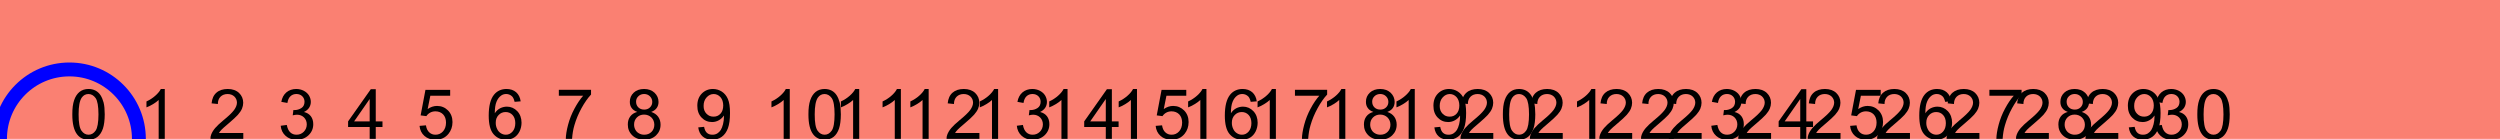
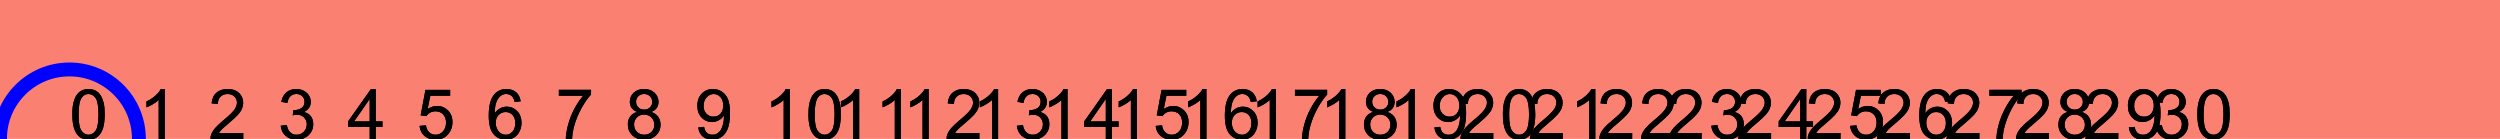
<svg xmlns="http://www.w3.org/2000/svg" xmlns:xlink="http://www.w3.org/1999/xlink" width="360pt" height="20pt" viewBox="0 0 360 20" version="1.1">
  <defs>
    <g>
      <symbol overflow="visible" id="glyph0-0">
        <path style="stroke:none;" d="M 1.25 0 L 1.25 -6.25 L 6.25 -6.25 L 6.25 0 Z M 1.406 -0.156 L 6.094 -0.156 L 6.094 -6.094 L 1.406 -6.094 Z M 1.406 -0.156 " />
      </symbol>
      <symbol overflow="visible" id="glyph0-1">
        <path style="stroke:none;" d="M 0.414 -3.531 C 0.41 -4.375 0.496 -5.055 0.676 -5.574 C 0.848 -6.086 1.109 -6.484 1.453 -6.766 C 1.797 -7.043 2.227 -7.184 2.75 -7.188 C 3.129 -7.184 3.465 -7.105 3.758 -6.953 C 4.047 -6.797 4.289 -6.574 4.477 -6.285 C 4.664 -5.992 4.812 -5.637 4.922 -5.223 C 5.027 -4.801 5.078 -4.238 5.082 -3.531 C 5.078 -2.688 4.992 -2.008 4.824 -1.496 C 4.648 -0.977 4.391 -0.578 4.051 -0.301 C 3.703 -0.02 3.27 0.117 2.75 0.121 C 2.055 0.117 1.516 -0.129 1.125 -0.621 C 0.648 -1.215 0.41 -2.184 0.414 -3.531 Z M 1.32 -3.531 C 1.316 -2.352 1.453 -1.57 1.73 -1.184 C 2.004 -0.793 2.344 -0.598 2.75 -0.602 C 3.148 -0.598 3.488 -0.793 3.766 -1.188 C 4.039 -1.574 4.176 -2.355 4.18 -3.531 C 4.176 -4.707 4.039 -5.488 3.766 -5.879 C 3.488 -6.262 3.145 -6.457 2.738 -6.461 C 2.332 -6.457 2.012 -6.285 1.773 -5.945 C 1.469 -5.508 1.316 -4.703 1.32 -3.531 Z M 1.32 -3.531 " />
      </symbol>
      <symbol overflow="visible" id="glyph0-2">
        <path style="stroke:none;" d="M 3.727 0 L 2.848 0 L 2.848 -5.602 C 2.637 -5.398 2.359 -5.195 2.016 -4.992 C 1.672 -4.789 1.363 -4.637 1.09 -4.539 L 1.09 -5.391 C 1.582 -5.621 2.012 -5.898 2.379 -6.23 C 2.746 -6.555 3.004 -6.875 3.16 -7.188 L 3.727 -7.188 Z M 3.727 0 " />
      </symbol>
      <symbol overflow="visible" id="glyph0-3">
        <path style="stroke:none;" d="M 5.035 -0.844 L 5.035 0 L 0.305 0 C 0.297 -0.211 0.328 -0.414 0.406 -0.609 C 0.523 -0.93 0.719 -1.246 0.984 -1.562 C 1.25 -1.871 1.633 -2.234 2.133 -2.648 C 2.91 -3.281 3.434 -3.785 3.711 -4.16 C 3.98 -4.535 4.117 -4.887 4.121 -5.219 C 4.117 -5.566 3.992 -5.859 3.746 -6.102 C 3.496 -6.336 3.172 -6.457 2.773 -6.461 C 2.348 -6.457 2.012 -6.328 1.758 -6.078 C 1.5 -5.82 1.371 -5.469 1.371 -5.023 L 0.469 -5.117 C 0.531 -5.789 0.762 -6.305 1.168 -6.656 C 1.566 -7.008 2.109 -7.184 2.793 -7.188 C 3.477 -7.184 4.02 -6.992 4.422 -6.617 C 4.82 -6.234 5.02 -5.762 5.023 -5.199 C 5.02 -4.91 4.961 -4.629 4.848 -4.355 C 4.727 -4.074 4.535 -3.785 4.266 -3.48 C 3.992 -3.176 3.539 -2.754 2.91 -2.223 C 2.379 -1.777 2.039 -1.477 1.895 -1.32 C 1.742 -1.16 1.621 -1.004 1.523 -0.844 Z M 5.035 -0.844 " />
      </symbol>
      <symbol overflow="visible" id="glyph0-4">
        <path style="stroke:none;" d="M 0.422 -1.891 L 1.297 -2.008 C 1.395 -1.504 1.566 -1.145 1.812 -0.93 C 2.055 -0.707 2.352 -0.598 2.699 -0.602 C 3.109 -0.598 3.457 -0.742 3.746 -1.031 C 4.027 -1.316 4.172 -1.668 4.176 -2.094 C 4.172 -2.492 4.039 -2.824 3.777 -3.09 C 3.512 -3.348 3.176 -3.48 2.773 -3.484 C 2.602 -3.48 2.395 -3.449 2.152 -3.391 L 2.25 -4.16 C 2.309 -4.152 2.355 -4.148 2.391 -4.148 C 2.766 -4.148 3.102 -4.246 3.402 -4.441 C 3.699 -4.637 3.848 -4.938 3.852 -5.348 C 3.848 -5.664 3.738 -5.93 3.523 -6.145 C 3.305 -6.355 3.023 -6.461 2.68 -6.465 C 2.336 -6.461 2.051 -6.355 1.824 -6.141 C 1.594 -5.926 1.449 -5.602 1.387 -5.176 L 0.508 -5.332 C 0.613 -5.918 0.855 -6.371 1.238 -6.699 C 1.617 -7.02 2.094 -7.184 2.66 -7.188 C 3.051 -7.184 3.41 -7.098 3.738 -6.934 C 4.066 -6.762 4.316 -6.535 4.496 -6.25 C 4.668 -5.957 4.758 -5.648 4.758 -5.328 C 4.758 -5.016 4.672 -4.734 4.508 -4.48 C 4.336 -4.227 4.09 -4.023 3.77 -3.875 C 4.191 -3.773 4.523 -3.574 4.758 -3.27 C 4.992 -2.961 5.109 -2.574 5.109 -2.113 C 5.109 -1.484 4.879 -0.953 4.426 -0.523 C 3.965 -0.09 3.391 0.121 2.695 0.125 C 2.066 0.121 1.543 -0.062 1.129 -0.434 C 0.711 -0.809 0.477 -1.293 0.422 -1.891 Z M 0.422 -1.891 " />
      </symbol>
      <symbol overflow="visible" id="glyph0-5">
        <path style="stroke:none;" d="M 3.234 0 L 3.234 -1.715 L 0.125 -1.715 L 0.125 -2.52 L 3.395 -7.156 L 4.109 -7.156 L 4.109 -2.52 L 5.078 -2.52 L 5.078 -1.715 L 4.109 -1.715 L 4.109 0 Z M 3.234 -2.52 L 3.234 -5.746 L 0.992 -2.52 Z M 3.234 -2.52 " />
      </symbol>
      <symbol overflow="visible" id="glyph0-6">
        <path style="stroke:none;" d="M 0.414 -1.875 L 1.336 -1.953 C 1.406 -1.5 1.562 -1.164 1.812 -0.941 C 2.059 -0.711 2.359 -0.598 2.715 -0.602 C 3.137 -0.598 3.496 -0.758 3.789 -1.078 C 4.078 -1.398 4.223 -1.82 4.227 -2.348 C 4.223 -2.848 4.082 -3.242 3.805 -3.535 C 3.52 -3.82 3.152 -3.965 2.699 -3.969 C 2.414 -3.965 2.16 -3.902 1.934 -3.777 C 1.707 -3.648 1.527 -3.48 1.398 -3.277 L 0.57 -3.383 L 1.266 -7.062 L 4.824 -7.062 L 4.824 -6.219 L 1.969 -6.219 L 1.582 -4.297 C 2.012 -4.594 2.461 -4.746 2.934 -4.746 C 3.555 -4.746 4.082 -4.527 4.516 -4.094 C 4.941 -3.66 5.156 -3.105 5.16 -2.426 C 5.156 -1.777 4.969 -1.215 4.594 -0.746 C 4.133 -0.168 3.504 0.117 2.715 0.121 C 2.059 0.117 1.527 -0.062 1.121 -0.426 C 0.707 -0.789 0.473 -1.273 0.414 -1.875 Z M 0.414 -1.875 " />
      </symbol>
      <symbol overflow="visible" id="glyph0-7">
        <path style="stroke:none;" d="M 4.977 -5.406 L 4.102 -5.336 C 4.023 -5.68 3.91 -5.93 3.77 -6.09 C 3.527 -6.336 3.234 -6.461 2.891 -6.465 C 2.605 -6.461 2.359 -6.383 2.152 -6.23 C 1.871 -6.027 1.652 -5.734 1.496 -5.348 C 1.332 -4.957 1.25 -4.406 1.25 -3.691 C 1.457 -4.012 1.715 -4.25 2.023 -4.41 C 2.328 -4.562 2.652 -4.641 2.988 -4.645 C 3.574 -4.641 4.07 -4.426 4.484 -3.996 C 4.891 -3.566 5.098 -3.008 5.102 -2.324 C 5.098 -1.871 5 -1.453 4.812 -1.07 C 4.617 -0.684 4.352 -0.387 4.016 -0.184 C 3.672 0.02 3.289 0.117 2.859 0.121 C 2.125 0.117 1.527 -0.148 1.066 -0.684 C 0.605 -1.219 0.375 -2.109 0.375 -3.352 C 0.375 -4.734 0.629 -5.738 1.141 -6.367 C 1.586 -6.91 2.188 -7.184 2.945 -7.188 C 3.504 -7.184 3.965 -7.027 4.328 -6.715 C 4.684 -6.398 4.898 -5.961 4.977 -5.406 Z M 1.387 -2.32 C 1.383 -2.016 1.445 -1.723 1.578 -1.449 C 1.703 -1.168 1.883 -0.957 2.117 -0.816 C 2.344 -0.668 2.59 -0.598 2.848 -0.602 C 3.215 -0.598 3.531 -0.746 3.801 -1.051 C 4.066 -1.348 4.199 -1.754 4.203 -2.27 C 4.199 -2.762 4.07 -3.152 3.809 -3.438 C 3.543 -3.723 3.211 -3.867 2.812 -3.867 C 2.414 -3.867 2.074 -3.723 1.801 -3.438 C 1.52 -3.152 1.383 -2.781 1.387 -2.32 Z M 1.387 -2.32 " />
      </symbol>
      <symbol overflow="visible" id="glyph0-8">
        <path style="stroke:none;" d="M 0.473 -6.219 L 0.473 -7.066 L 5.109 -7.066 L 5.109 -6.383 C 4.648 -5.895 4.195 -5.25 3.75 -4.449 C 3.305 -3.641 2.957 -2.816 2.715 -1.969 C 2.535 -1.367 2.426 -0.711 2.379 0 L 1.477 0 C 1.484 -0.562 1.594 -1.242 1.805 -2.039 C 2.016 -2.836 2.32 -3.605 2.719 -4.348 C 3.113 -5.09 3.531 -5.711 3.98 -6.219 Z M 0.473 -6.219 " />
      </symbol>
      <symbol overflow="visible" id="glyph0-9">
        <path style="stroke:none;" d="M 1.766 -3.883 C 1.398 -4.012 1.129 -4.203 0.957 -4.453 C 0.777 -4.699 0.691 -4.996 0.695 -5.344 C 0.691 -5.863 0.879 -6.301 1.254 -6.656 C 1.629 -7.008 2.125 -7.184 2.75 -7.188 C 3.371 -7.184 3.875 -7 4.258 -6.641 C 4.637 -6.273 4.828 -5.832 4.828 -5.316 C 4.828 -4.98 4.738 -4.691 4.566 -4.449 C 4.387 -4.199 4.125 -4.012 3.773 -3.883 C 4.211 -3.738 4.543 -3.508 4.777 -3.188 C 5.004 -2.867 5.121 -2.484 5.121 -2.047 C 5.121 -1.43 4.902 -0.918 4.473 -0.504 C 4.035 -0.09 3.469 0.117 2.766 0.121 C 2.055 0.117 1.484 -0.09 1.055 -0.504 C 0.621 -0.922 0.402 -1.441 0.406 -2.07 C 0.402 -2.531 0.52 -2.922 0.758 -3.238 C 0.992 -3.551 1.328 -3.766 1.766 -3.883 Z M 1.594 -5.371 C 1.594 -5.031 1.699 -4.754 1.918 -4.539 C 2.133 -4.324 2.418 -4.219 2.77 -4.219 C 3.105 -4.219 3.383 -4.324 3.602 -4.539 C 3.816 -4.75 3.926 -5.012 3.926 -5.32 C 3.926 -5.641 3.812 -5.91 3.59 -6.133 C 3.367 -6.352 3.09 -6.461 2.758 -6.465 C 2.422 -6.461 2.145 -6.355 1.926 -6.141 C 1.703 -5.926 1.594 -5.668 1.594 -5.371 Z M 1.309 -2.066 C 1.305 -1.812 1.363 -1.57 1.484 -1.336 C 1.602 -1.102 1.781 -0.918 2.016 -0.793 C 2.25 -0.66 2.5 -0.598 2.773 -0.602 C 3.188 -0.598 3.535 -0.73 3.812 -1.004 C 4.082 -1.27 4.219 -1.613 4.223 -2.035 C 4.219 -2.457 4.078 -2.809 3.801 -3.086 C 3.516 -3.359 3.164 -3.496 2.742 -3.5 C 2.328 -3.496 1.984 -3.359 1.715 -3.09 C 1.441 -2.812 1.305 -2.473 1.309 -2.066 Z M 1.309 -2.066 " />
      </symbol>
      <symbol overflow="visible" id="glyph0-10">
        <path style="stroke:none;" d="M 0.547 -1.656 L 1.391 -1.734 C 1.461 -1.336 1.598 -1.047 1.801 -0.867 C 2 -0.688 2.262 -0.598 2.578 -0.602 C 2.848 -0.598 3.082 -0.66 3.289 -0.785 C 3.488 -0.91 3.656 -1.074 3.789 -1.281 C 3.918 -1.488 4.027 -1.77 4.117 -2.121 C 4.203 -2.473 4.246 -2.828 4.25 -3.195 C 4.246 -3.227 4.246 -3.285 4.242 -3.367 C 4.066 -3.086 3.824 -2.859 3.523 -2.688 C 3.215 -2.512 2.887 -2.426 2.535 -2.426 C 1.938 -2.426 1.434 -2.641 1.027 -3.07 C 0.613 -3.5 0.41 -4.066 0.414 -4.77 C 0.41 -5.496 0.625 -6.078 1.055 -6.523 C 1.484 -6.961 2.02 -7.184 2.664 -7.188 C 3.129 -7.184 3.555 -7.059 3.941 -6.812 C 4.328 -6.559 4.621 -6.199 4.82 -5.738 C 5.02 -5.27 5.121 -4.602 5.121 -3.727 C 5.121 -2.809 5.02 -2.078 4.824 -1.539 C 4.621 -0.996 4.328 -0.582 3.938 -0.301 C 3.547 -0.02 3.086 0.117 2.559 0.121 C 1.996 0.117 1.539 -0.035 1.188 -0.344 C 0.832 -0.652 0.617 -1.09 0.547 -1.656 Z M 4.145 -4.812 C 4.141 -5.312 4.008 -5.715 3.742 -6.016 C 3.473 -6.309 3.148 -6.457 2.773 -6.461 C 2.379 -6.457 2.039 -6.297 1.754 -5.98 C 1.461 -5.66 1.316 -5.246 1.32 -4.742 C 1.316 -4.281 1.453 -3.91 1.73 -3.629 C 2.004 -3.34 2.344 -3.199 2.75 -3.203 C 3.152 -3.199 3.488 -3.34 3.75 -3.629 C 4.012 -3.91 4.141 -4.305 4.145 -4.812 Z M 4.145 -4.812 " />
      </symbol>
    </g>
-     <g id="surface110" clip-path="url(#clip1)">
+     <g id="surface5" clip-path="url(#clip1)">
      <rect class="luxor_adjusted" x="0.0" y="0.0" width="360.0" height="20.0" style="fill:rgb(98.039%,50.196%,44.706%);fill-opacity:1;stroke:none;" transform="matrix(1.0,0.0,0.0,1.0,-10.0,-20.0)" />
      <g style="fill:rgb(0%,0%,0%);fill-opacity:1;">
-         <use xlink:href="#glyph0-1" x="-0" y="-0" />
+         <use xlink:href="#glyph0-1" x="0" y="-0" />
      </g>
      <g style="fill:rgb(0%,0%,0%);fill-opacity:1;">
        <use xlink:href="#glyph0-2" x="10" y="-0" />
      </g>
      <g style="fill:rgb(0%,0%,0%);fill-opacity:1;">
        <use xlink:href="#glyph0-3" x="20" y="-0" />
      </g>
      <g style="fill:rgb(0%,0%,0%);fill-opacity:1;">
        <use xlink:href="#glyph0-4" x="30" y="-0" />
      </g>
      <g style="fill:rgb(0%,0%,0%);fill-opacity:1;">
        <use xlink:href="#glyph0-5" x="40" y="-0" />
      </g>
      <g style="fill:rgb(0%,0%,0%);fill-opacity:1;">
        <use xlink:href="#glyph0-6" x="50" y="-0" />
      </g>
      <g style="fill:rgb(0%,0%,0%);fill-opacity:1;">
        <use xlink:href="#glyph0-7" x="60" y="-0" />
      </g>
      <g style="fill:rgb(0%,0%,0%);fill-opacity:1;">
        <use xlink:href="#glyph0-8" x="70" y="-0" />
      </g>
      <g style="fill:rgb(0%,0%,0%);fill-opacity:1;">
        <use xlink:href="#glyph0-9" x="80" y="-0" />
      </g>
      <g style="fill:rgb(0%,0%,0%);fill-opacity:1;">
        <use xlink:href="#glyph0-10" x="90" y="-0" />
      </g>
      <g style="fill:rgb(0%,0%,0%);fill-opacity:1;">
        <use xlink:href="#glyph0-2" x="100" y="-0" />
        <use xlink:href="#glyph0-1" x="106" y="-0" />
      </g>
      <g style="fill:rgb(0%,0%,0%);fill-opacity:1;">
        <use xlink:href="#glyph0-2" x="110" y="-0" />
        <use xlink:href="#glyph0-2" x="116" y="-0" />
      </g>
      <g style="fill:rgb(0%,0%,0%);fill-opacity:1;">
        <use xlink:href="#glyph0-2" x="120" y="-0" />
        <use xlink:href="#glyph0-3" x="126" y="-0" />
      </g>
      <g style="fill:rgb(0%,0%,0%);fill-opacity:1;">
        <use xlink:href="#glyph0-2" x="130" y="-0" />
        <use xlink:href="#glyph0-4" x="136" y="-0" />
      </g>
      <g style="fill:rgb(0%,0%,0%);fill-opacity:1;">
        <use xlink:href="#glyph0-2" x="140" y="-0" />
        <use xlink:href="#glyph0-5" x="146" y="-0" />
      </g>
      <g style="fill:rgb(0%,0%,0%);fill-opacity:1;">
        <use xlink:href="#glyph0-2" x="150" y="-0" />
        <use xlink:href="#glyph0-6" x="156" y="-0" />
      </g>
      <g style="fill:rgb(0%,0%,0%);fill-opacity:1;">
        <use xlink:href="#glyph0-2" x="160" y="-0" />
        <use xlink:href="#glyph0-7" x="166" y="-0" />
      </g>
      <g style="fill:rgb(0%,0%,0%);fill-opacity:1;">
        <use xlink:href="#glyph0-2" x="170" y="-0" />
        <use xlink:href="#glyph0-8" x="176" y="-0" />
      </g>
      <g style="fill:rgb(0%,0%,0%);fill-opacity:1;">
        <use xlink:href="#glyph0-2" x="180" y="-0" />
        <use xlink:href="#glyph0-9" x="186" y="-0" />
      </g>
      <g style="fill:rgb(0%,0%,0%);fill-opacity:1;">
        <use xlink:href="#glyph0-2" x="190" y="-0" />
        <use xlink:href="#glyph0-10" x="196" y="-0" />
      </g>
      <g style="fill:rgb(0%,0%,0%);fill-opacity:1;">
        <use xlink:href="#glyph0-3" x="200" y="-0" />
        <use xlink:href="#glyph0-1" x="206" y="-0" />
      </g>
      <g style="fill:rgb(0%,0%,0%);fill-opacity:1;">
        <use xlink:href="#glyph0-3" x="210" y="-0" />
        <use xlink:href="#glyph0-2" x="216" y="-0" />
      </g>
      <g style="fill:rgb(0%,0%,0%);fill-opacity:1;">
        <use xlink:href="#glyph0-3" x="220" y="-0" />
        <use xlink:href="#glyph0-3" x="226" y="-0" />
      </g>
      <g style="fill:rgb(0%,0%,0%);fill-opacity:1;">
        <use xlink:href="#glyph0-3" x="230" y="-0" />
        <use xlink:href="#glyph0-4" x="236" y="-0" />
      </g>
      <g style="fill:rgb(0%,0%,0%);fill-opacity:1;">
        <use xlink:href="#glyph0-3" x="240" y="-0" />
        <use xlink:href="#glyph0-5" x="246" y="-0" />
      </g>
      <g style="fill:rgb(0%,0%,0%);fill-opacity:1;">
        <use xlink:href="#glyph0-3" x="250" y="-0" />
        <use xlink:href="#glyph0-6" x="256" y="-0" />
      </g>
      <g style="fill:rgb(0%,0%,0%);fill-opacity:1;">
        <use xlink:href="#glyph0-3" x="260" y="-0" />
        <use xlink:href="#glyph0-7" x="266" y="-0" />
      </g>
      <g style="fill:rgb(0%,0%,0%);fill-opacity:1;">
        <use xlink:href="#glyph0-3" x="270" y="-0" />
        <use xlink:href="#glyph0-8" x="276" y="-0" />
      </g>
      <g style="fill:rgb(0%,0%,0%);fill-opacity:1;">
        <use xlink:href="#glyph0-3" x="280" y="-0" />
        <use xlink:href="#glyph0-9" x="286" y="-0" />
      </g>
      <g style="fill:rgb(0%,0%,0%);fill-opacity:1;">
        <use xlink:href="#glyph0-3" x="290" y="-0" />
        <use xlink:href="#glyph0-10" x="296" y="-0" />
      </g>
      <g style="fill:rgb(0%,0%,0%);fill-opacity:1;">
        <use xlink:href="#glyph0-4" x="300" y="-0" />
        <use xlink:href="#glyph0-1" x="306" y="-0" />
      </g>
-       <path style="fill:none;stroke-width:2;stroke-linecap:butt;stroke-linejoin:miter;stroke:rgb(0%,0%,100%);stroke-opacity:1;stroke-miterlimit:10;" d="M 10 0 C 10 5.523 5.523 10 0 10 C -5.523 10 -10 5.523 -10 0 C -10 -5.523 -5.523 -10 0 -10 C 5.523 -10 10 -5.523 10 0 Z M 10 0 " transform="matrix(1,0,0,1,-0,-0)" />
+       <g style="fill:rgb(0%,0%,0%);fill-opacity:1;">
+         <use xlink:href="#glyph0-1" x="0" y="-0" />
+       </g>
+       <g style="fill:rgb(0%,0%,0%);fill-opacity:1;">
+         <use xlink:href="#glyph0-2" x="10" y="-0" />
+       </g>
+       <g style="fill:rgb(0%,0%,0%);fill-opacity:1;">
+         <use xlink:href="#glyph0-3" x="20" y="-0" />
+       </g>
+       <g style="fill:rgb(0%,0%,0%);fill-opacity:1;">
+         <use xlink:href="#glyph0-4" x="30" y="-0" />
+       </g>
+       <g style="fill:rgb(0%,0%,0%);fill-opacity:1;">
+         <use xlink:href="#glyph0-5" x="40" y="-0" />
+       </g>
+       <g style="fill:rgb(0%,0%,0%);fill-opacity:1;">
+         <use xlink:href="#glyph0-6" x="50" y="-0" />
+       </g>
+       <g style="fill:rgb(0%,0%,0%);fill-opacity:1;">
+         <use xlink:href="#glyph0-7" x="60" y="-0" />
+       </g>
+       <g style="fill:rgb(0%,0%,0%);fill-opacity:1;">
+         <use xlink:href="#glyph0-8" x="70" y="-0" />
+       </g>
+       <g style="fill:rgb(0%,0%,0%);fill-opacity:1;">
+         <use xlink:href="#glyph0-9" x="80" y="-0" />
+       </g>
+       <g style="fill:rgb(0%,0%,0%);fill-opacity:1;">
+         <use xlink:href="#glyph0-10" x="90" y="-0" />
+       </g>
+       <g style="fill:rgb(0%,0%,0%);fill-opacity:1;">
+         <use xlink:href="#glyph0-2" x="100" y="-0" />
+         <use xlink:href="#glyph0-1" x="106" y="-0" />
+       </g>
+       <g style="fill:rgb(0%,0%,0%);fill-opacity:1;">
+         <use xlink:href="#glyph0-2" x="110" y="-0" />
+         <use xlink:href="#glyph0-2" x="116" y="-0" />
+       </g>
+       <g style="fill:rgb(0%,0%,0%);fill-opacity:1;">
+         <use xlink:href="#glyph0-2" x="120" y="-0" />
+         <use xlink:href="#glyph0-3" x="126" y="-0" />
+       </g>
+       <g style="fill:rgb(0%,0%,0%);fill-opacity:1;">
+         <use xlink:href="#glyph0-2" x="130" y="-0" />
+         <use xlink:href="#glyph0-4" x="136" y="-0" />
+       </g>
+       <g style="fill:rgb(0%,0%,0%);fill-opacity:1;">
+         <use xlink:href="#glyph0-2" x="140" y="-0" />
+         <use xlink:href="#glyph0-5" x="146" y="-0" />
+       </g>
+       <g style="fill:rgb(0%,0%,0%);fill-opacity:1;">
+         <use xlink:href="#glyph0-2" x="150" y="-0" />
+         <use xlink:href="#glyph0-6" x="156" y="-0" />
+       </g>
+       <g style="fill:rgb(0%,0%,0%);fill-opacity:1;">
+         <use xlink:href="#glyph0-2" x="160" y="-0" />
+         <use xlink:href="#glyph0-7" x="166" y="-0" />
+       </g>
+       <g style="fill:rgb(0%,0%,0%);fill-opacity:1;">
+         <use xlink:href="#glyph0-2" x="170" y="-0" />
+         <use xlink:href="#glyph0-8" x="176" y="-0" />
+       </g>
+       <g style="fill:rgb(0%,0%,0%);fill-opacity:1;">
+         <use xlink:href="#glyph0-2" x="180" y="-0" />
+         <use xlink:href="#glyph0-9" x="186" y="-0" />
+       </g>
+       <g style="fill:rgb(0%,0%,0%);fill-opacity:1;">
+         <use xlink:href="#glyph0-2" x="190" y="-0" />
+         <use xlink:href="#glyph0-10" x="196" y="-0" />
+       </g>
+       <g style="fill:rgb(0%,0%,0%);fill-opacity:1;">
+         <use xlink:href="#glyph0-3" x="200" y="-0" />
+         <use xlink:href="#glyph0-1" x="206" y="-0" />
+       </g>
+       <g style="fill:rgb(0%,0%,0%);fill-opacity:1;">
+         <use xlink:href="#glyph0-3" x="210" y="-0" />
+         <use xlink:href="#glyph0-2" x="216" y="-0" />
+       </g>
+       <g style="fill:rgb(0%,0%,0%);fill-opacity:1;">
+         <use xlink:href="#glyph0-3" x="220" y="-0" />
+         <use xlink:href="#glyph0-3" x="226" y="-0" />
+       </g>
+       <g style="fill:rgb(0%,0%,0%);fill-opacity:1;">
+         <use xlink:href="#glyph0-3" x="230" y="-0" />
+         <use xlink:href="#glyph0-4" x="236" y="-0" />
+       </g>
+       <g style="fill:rgb(0%,0%,0%);fill-opacity:1;">
+         <use xlink:href="#glyph0-3" x="240" y="-0" />
+         <use xlink:href="#glyph0-5" x="246" y="-0" />
+       </g>
+       <g style="fill:rgb(0%,0%,0%);fill-opacity:1;">
+         <use xlink:href="#glyph0-3" x="250" y="-0" />
+         <use xlink:href="#glyph0-6" x="256" y="-0" />
+       </g>
+       <g style="fill:rgb(0%,0%,0%);fill-opacity:1;">
+         <use xlink:href="#glyph0-3" x="260" y="-0" />
+         <use xlink:href="#glyph0-7" x="266" y="-0" />
+       </g>
+       <g style="fill:rgb(0%,0%,0%);fill-opacity:1;">
+         <use xlink:href="#glyph0-3" x="270" y="-0" />
+         <use xlink:href="#glyph0-8" x="276" y="-0" />
+       </g>
+       <g style="fill:rgb(0%,0%,0%);fill-opacity:1;">
+         <use xlink:href="#glyph0-3" x="280" y="-0" />
+         <use xlink:href="#glyph0-9" x="286" y="-0" />
+       </g>
+       <g style="fill:rgb(0%,0%,0%);fill-opacity:1;">
+         <use xlink:href="#glyph0-3" x="290" y="-0" />
+         <use xlink:href="#glyph0-10" x="296" y="-0" />
+       </g>
+       <g style="fill:rgb(0%,0%,0%);fill-opacity:1;">
+         <use xlink:href="#glyph0-4" x="300" y="-0" />
+         <use xlink:href="#glyph0-1" x="306" y="-0" />
+       </g>
+       <path style="fill:none;stroke-width:2;stroke-linecap:butt;stroke-linejoin:miter;stroke:rgb(0%,0%,100%);stroke-opacity:1;stroke-miterlimit:10;" d="M 10 0 C 10 5.523 5.523 10 0 10 C -5.523 10 -10 5.523 -10 0 C -10 -5.523 -5.523 -10 0 -10 C 5.523 -10 10 -5.523 10 0 Z M 10 0 " transform="matrix(1,0,0,1,0,-0)" />
    </g>
  </defs>
-   <g id="surface107">
-     <use xlink:href="#surface110" transform="matrix(1,0,0,1,10,20)" />
+   <g id="surface2">
+     <use xlink:href="#surface5" transform="matrix(1,0,0,1,10,20)" />
  </g>
</svg>
